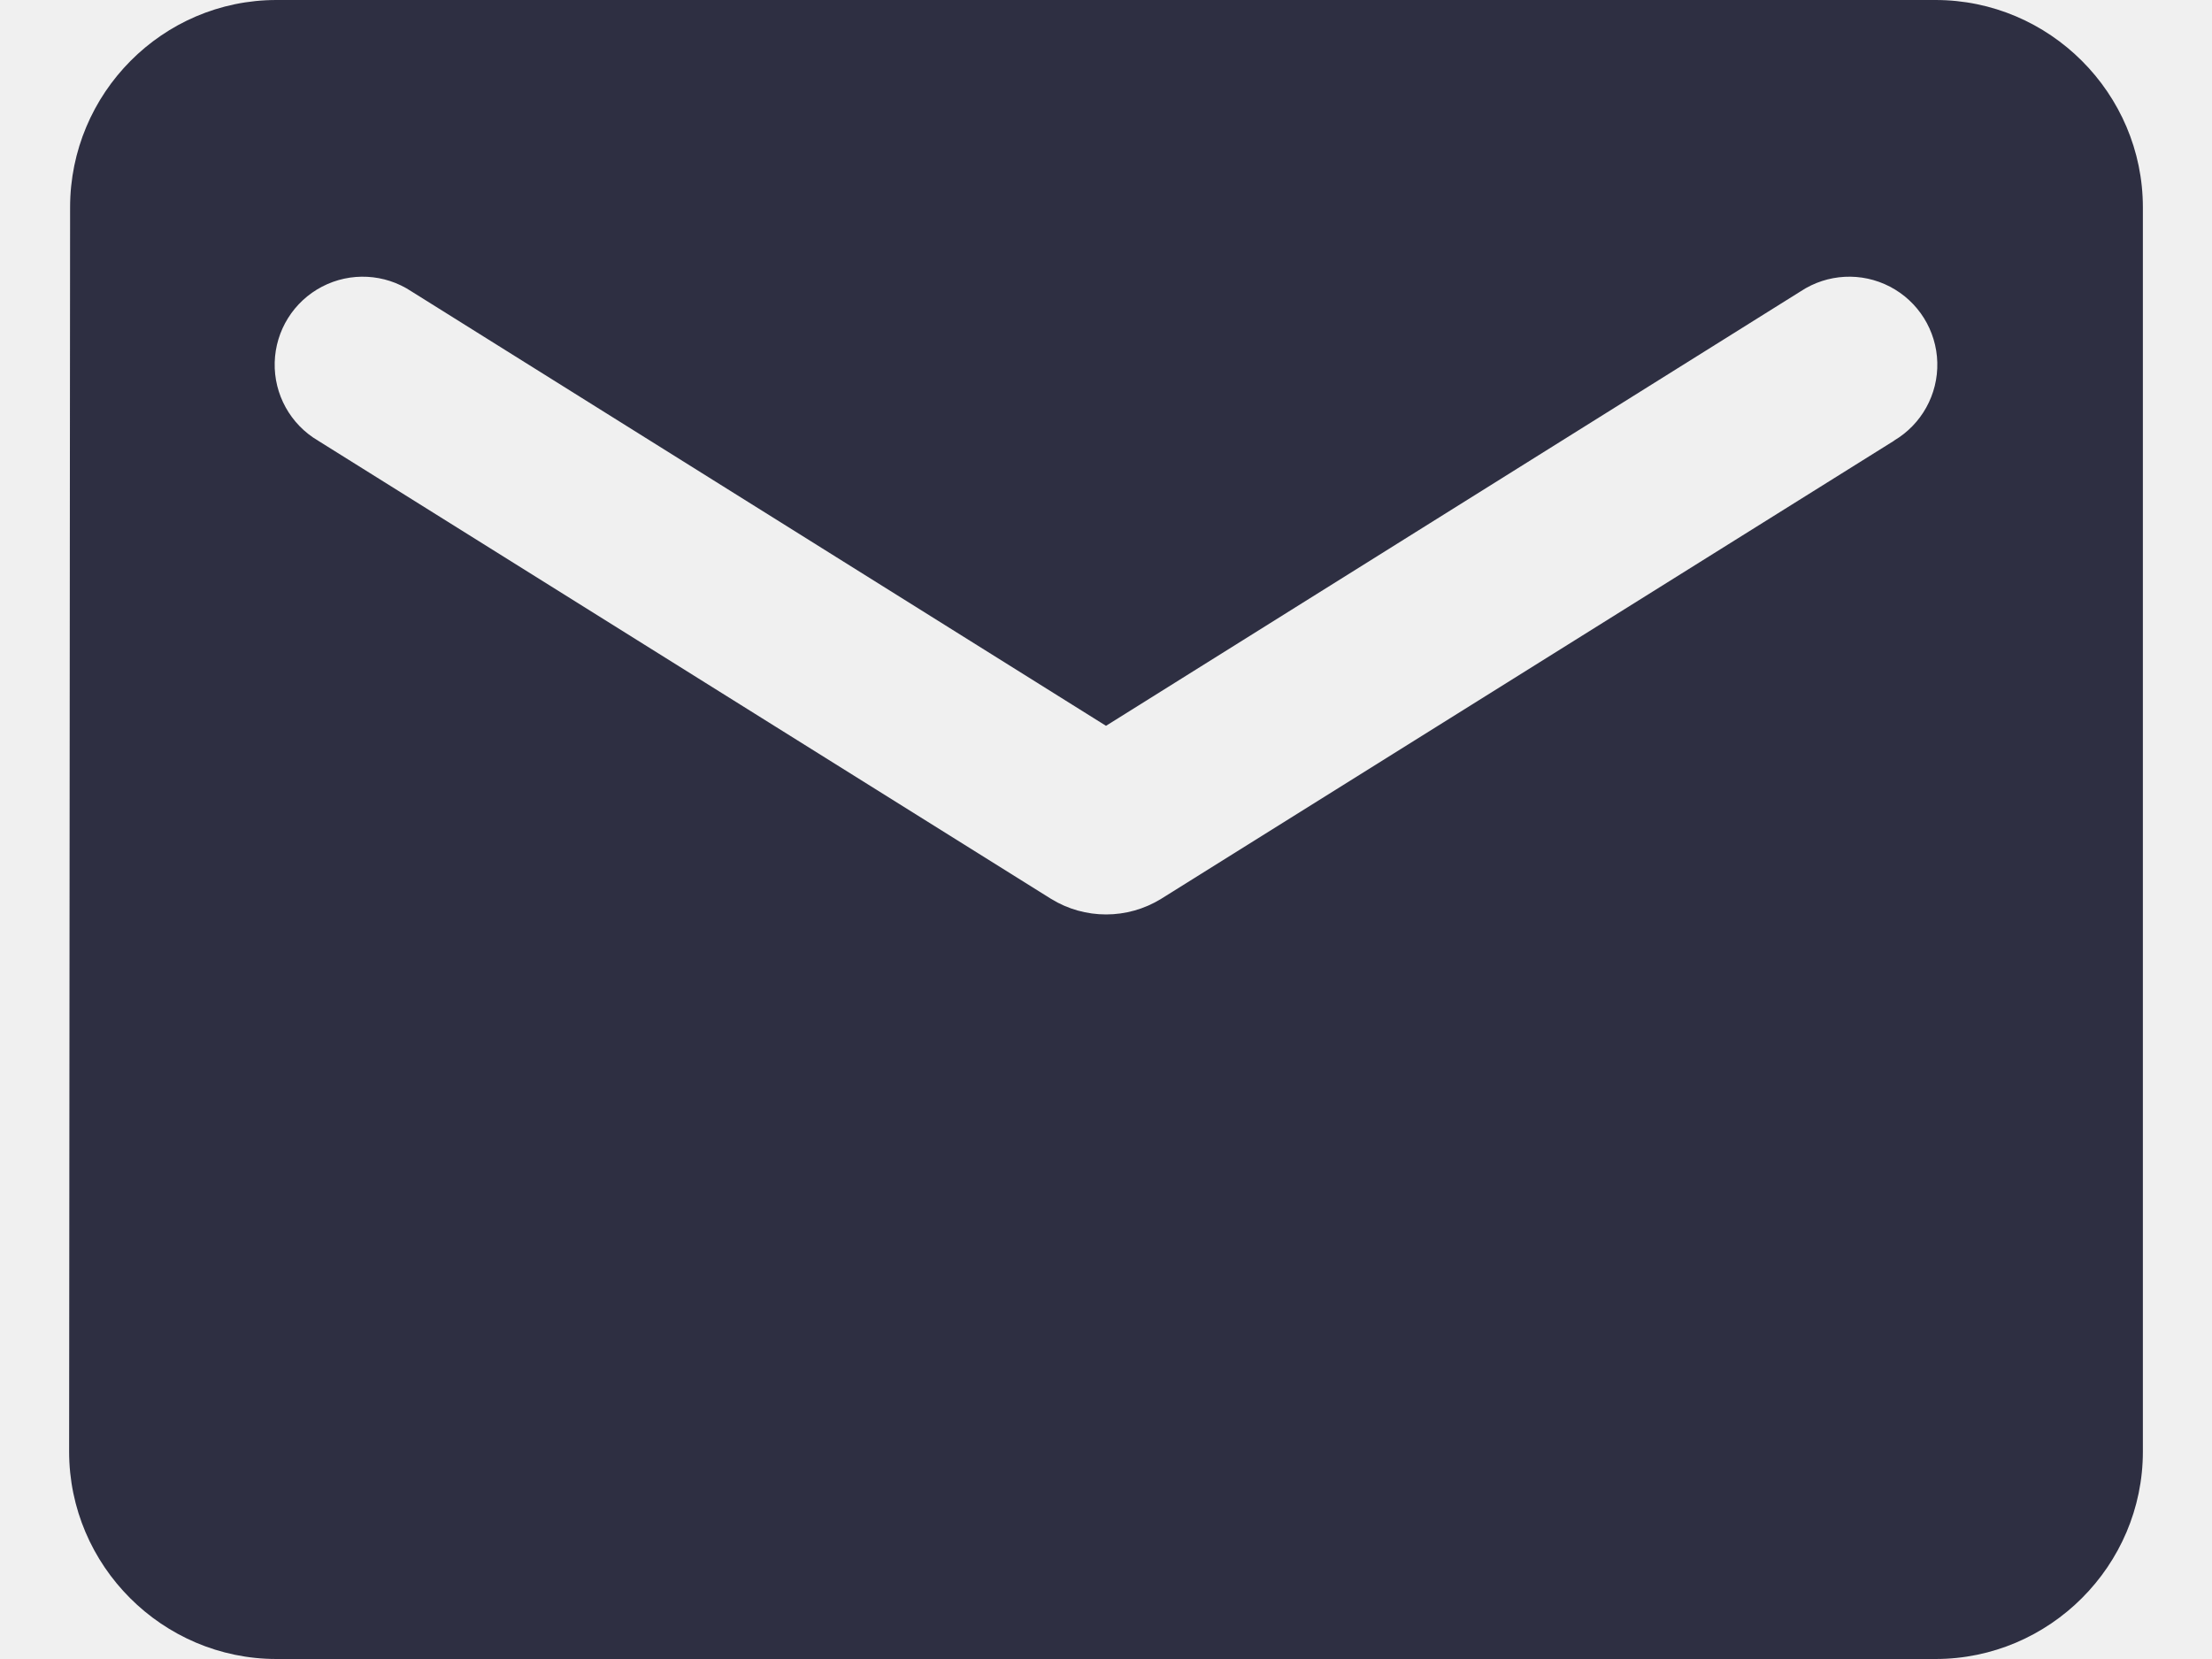
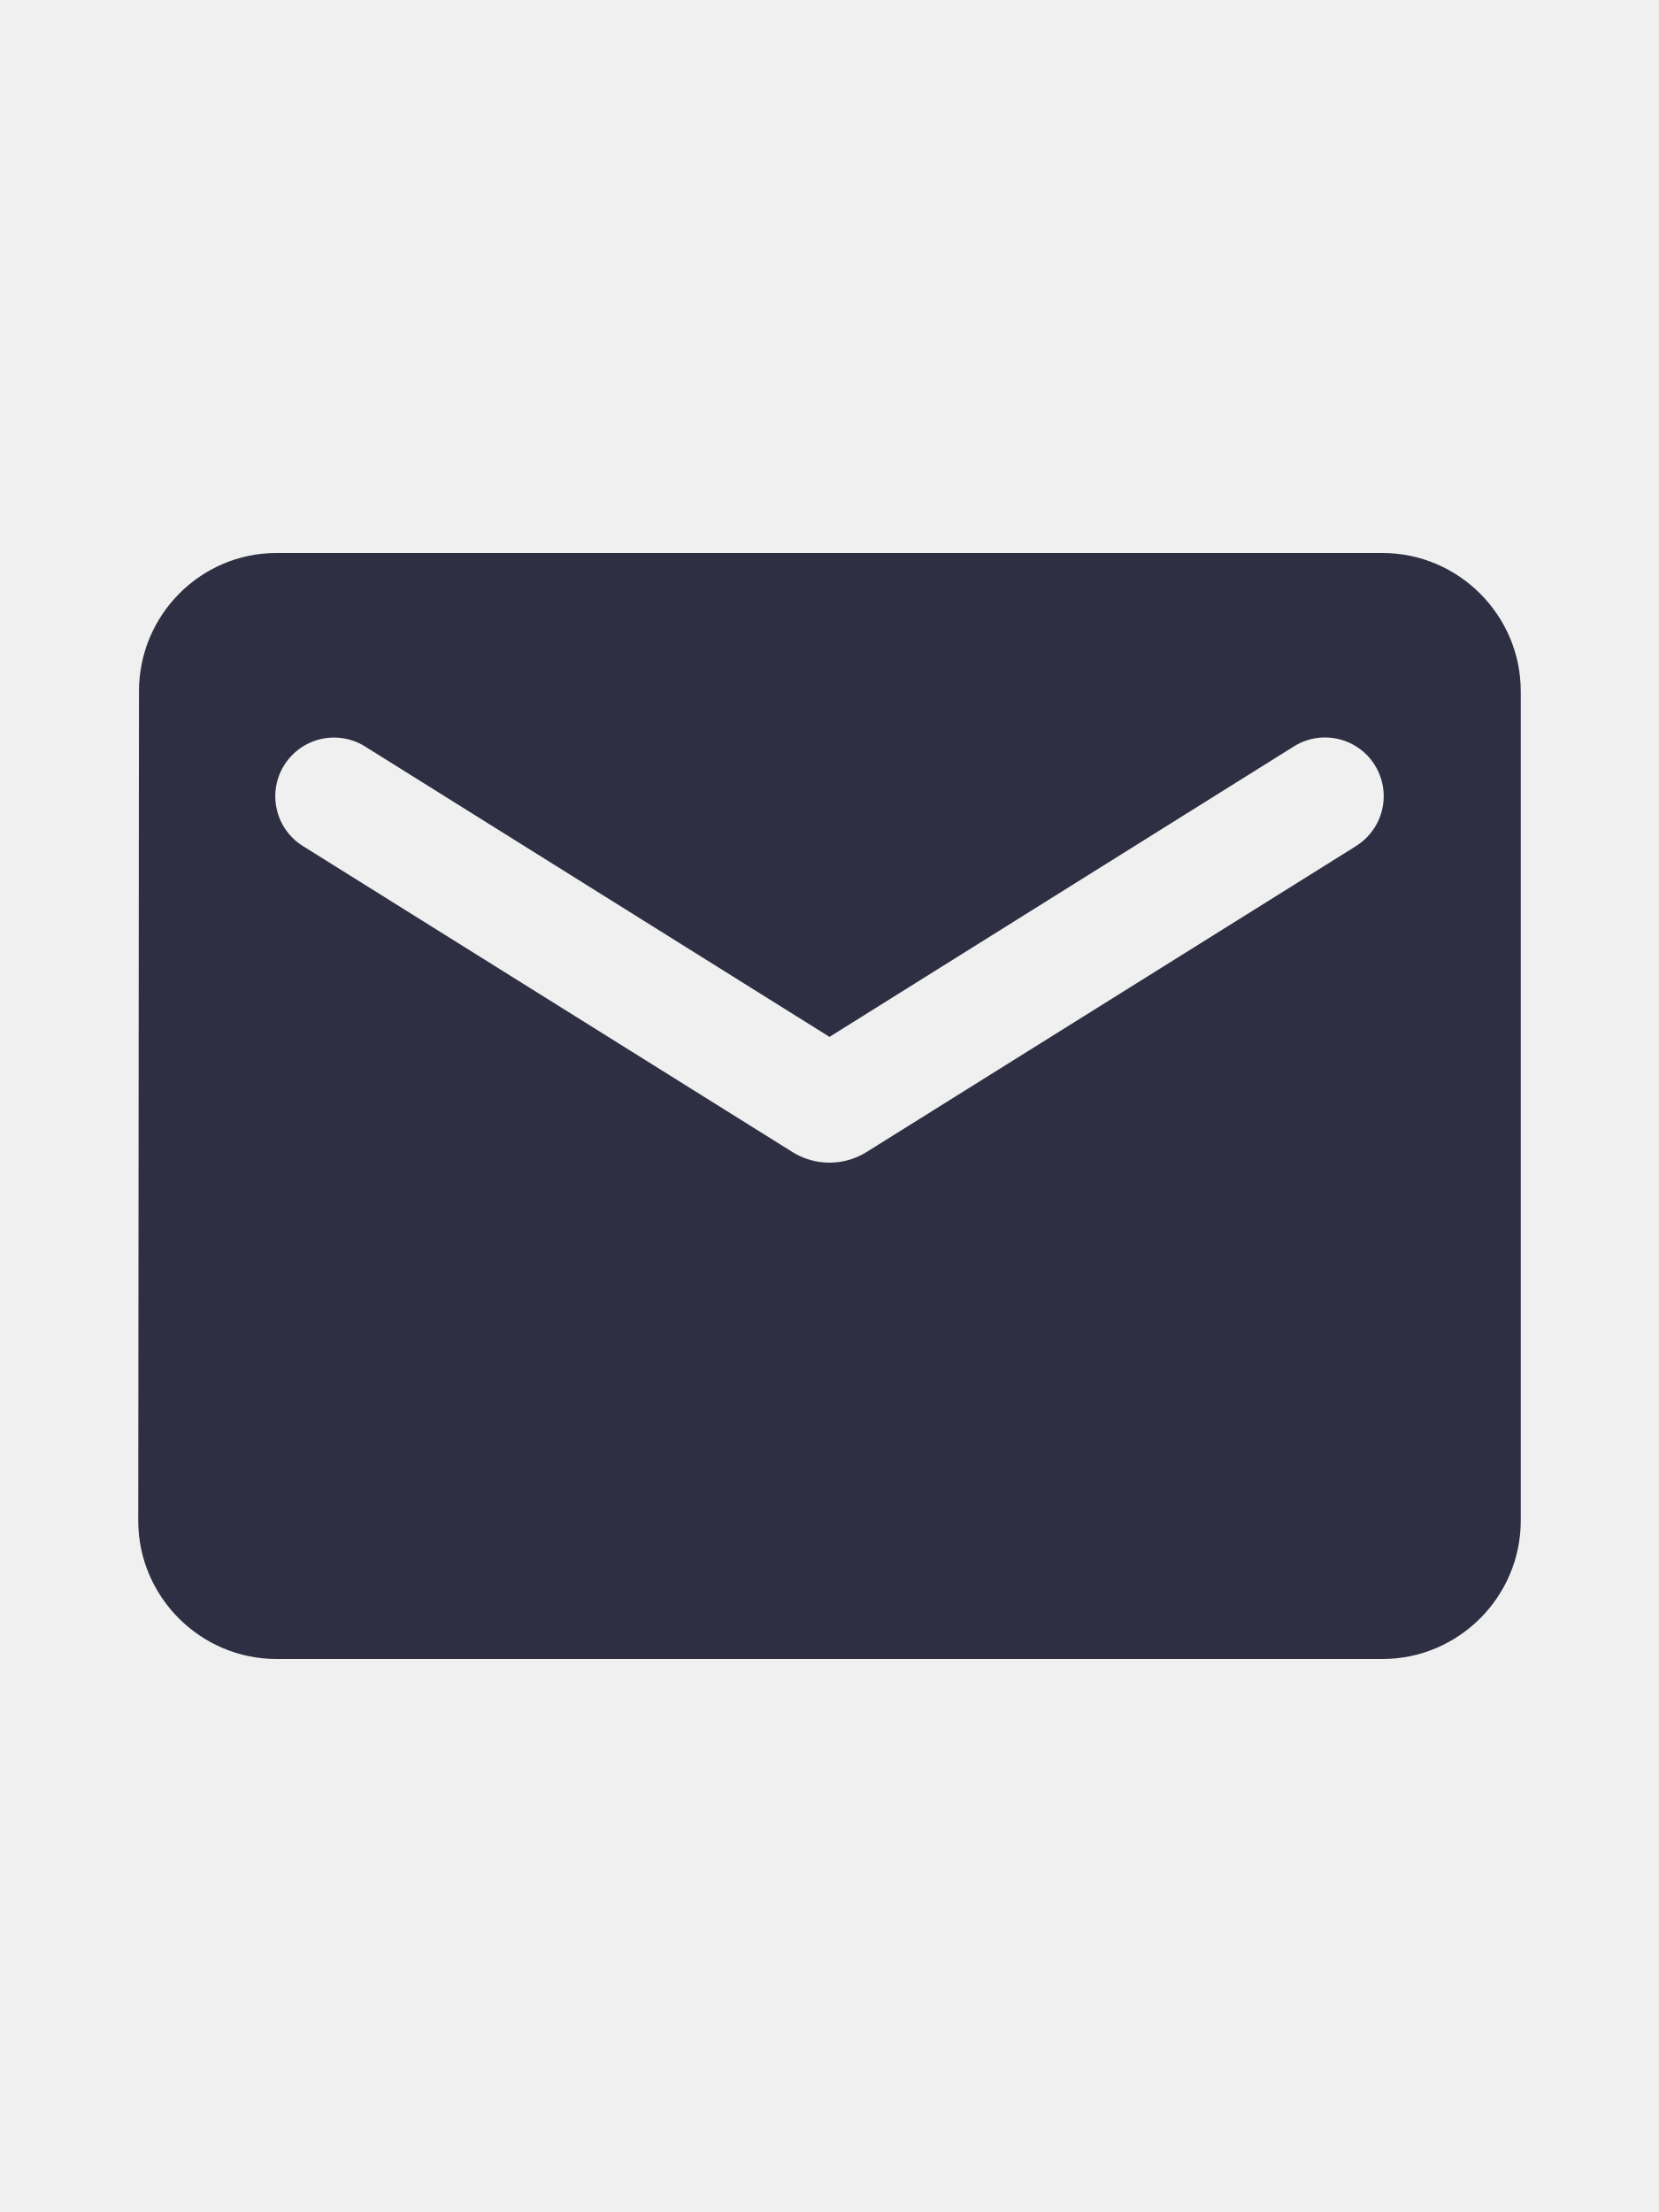
- <svg xmlns="http://www.w3.org/2000/svg" width="16" height="12" fill="none">
-   <path fill="#2E2F42" d="M14 0H2C1.175 0 .507.675.507 1.5l-.007 9c0 .825.675 1.5 1.5 1.5h12c.825 0 1.5-.675 1.5-1.5v-9C15.5.675 14.825 0 14 0Zm-.3 3.188L8.398 6.502a.759.759 0 0 1-.795 0L2.3 3.187a.637.637 0 1 1 .675-1.08L8 5.25l5.025-3.143a.637.637 0 1 1 .675 1.08Z" />
+ <svg xmlns="http://www.w3.org/2000/svg" width="18" height="24" fill="none">
+   <g clip-path="url(#a)">
+     <path fill="#2E2F42" d="M15 6H3c-.825 0-1.492.675-1.492 1.5l-.008 9c0 .825.675 1.5 1.5 1.5h12c.825 0 1.5-.675 1.5-1.5v-9c0-.825-.675-1.5-1.5-1.5Zm-.3 3.188-5.302 3.314a.759.759 0 0 1-.796 0L3.3 9.188a.637.637 0 1 1 .675-1.08L9 11.25l5.025-3.143a.637.637 0 1 1 .675 1.08Z" />
+   </g>
+   <defs>
+     <clipPath id="a">
+       <path fill="#fff" d="M0 0h18v24H0z" />
+     </clipPath>
+   </defs>
</svg>
